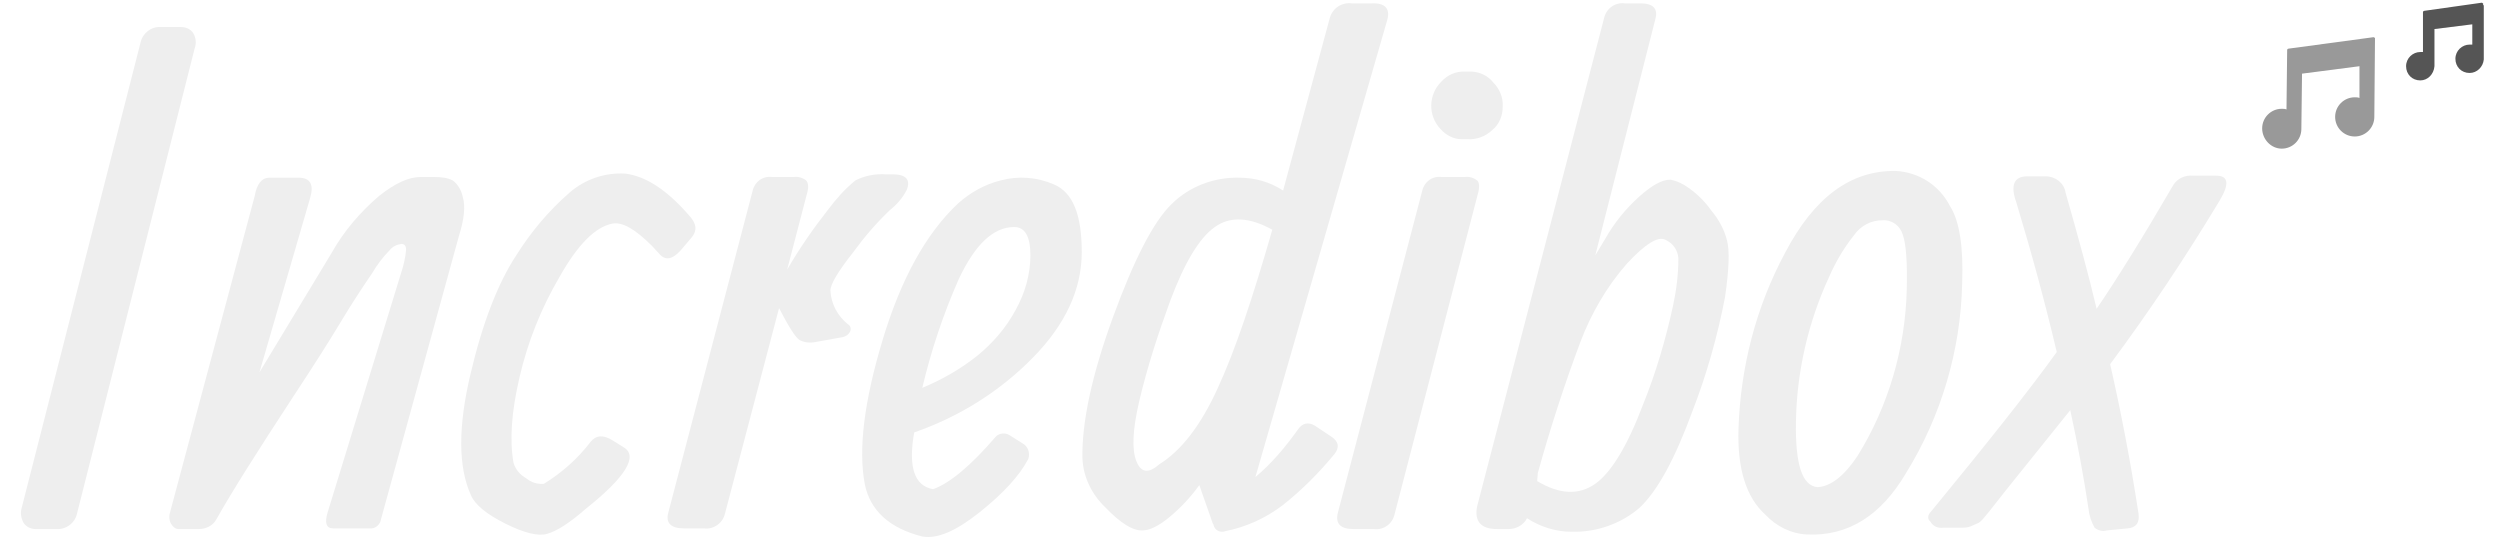
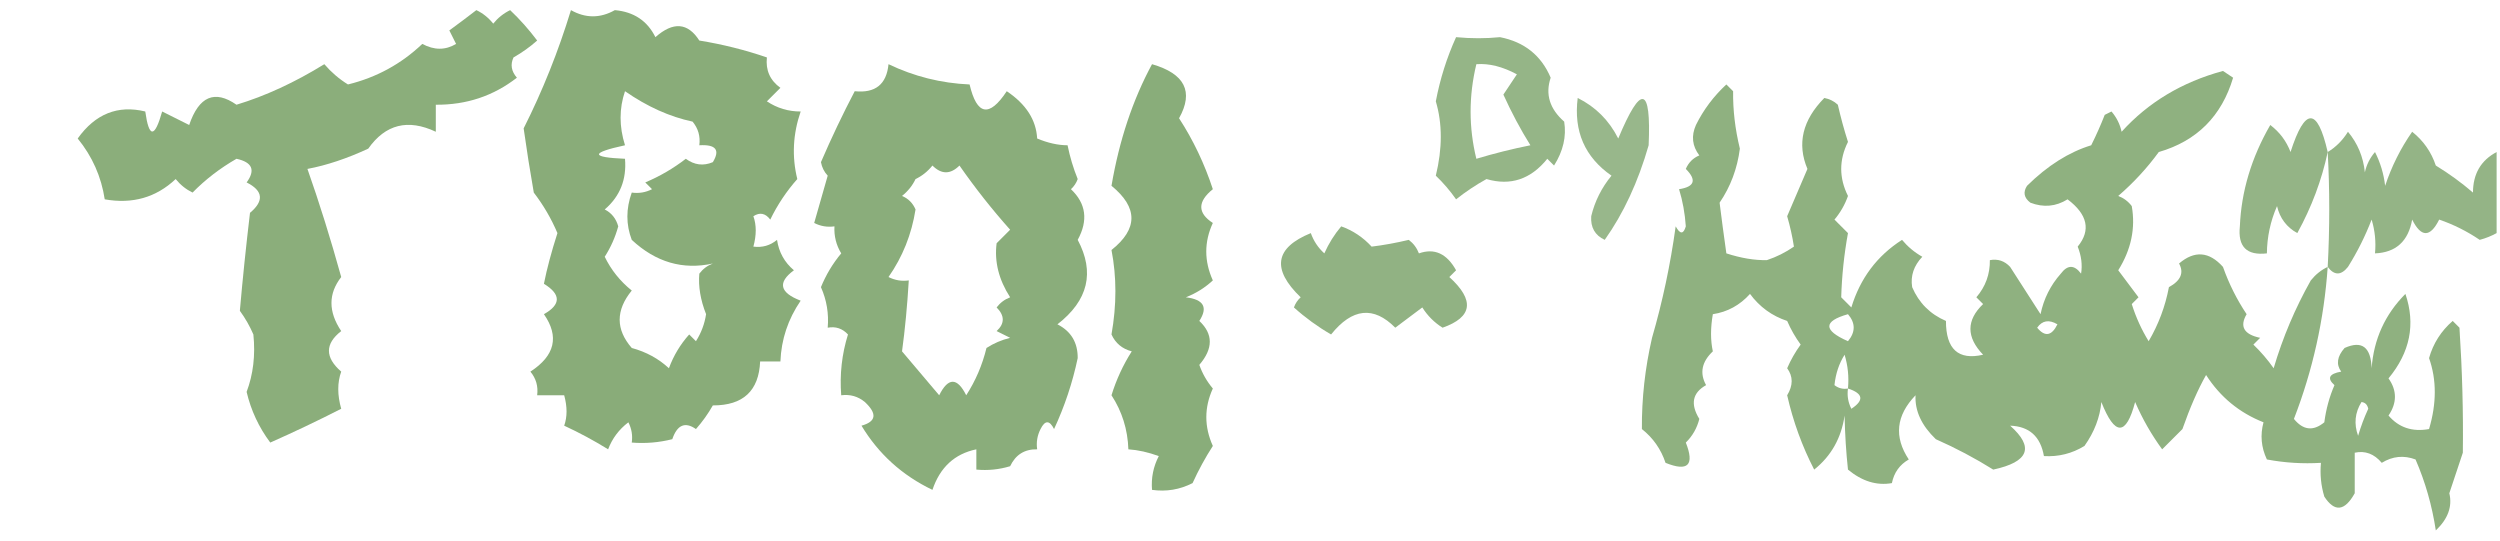
- <svg xmlns="http://www.w3.org/2000/svg" version="1.1" id="png" x="0px" y="0px" viewBox="0 0 370 80" style="enable-background:new 0 0 370 80;" xml:space="preserve">
-   <style type="text/css">
- 	.st0{fill:#EEEEEE;}
- 	.st1{fill:#999999;}
- 	.st2{fill:#555555;}
- </style>
-   <path class="st0" d="M20.8,6.3c0.3-1.4,1.6-2.4,3-2.3h3c0.7,0,1.4,0.3,1.8,0.9c0.4,0.7,0.5,1.5,0.2,2.3L11.4,76  c-0.3,1.4-1.6,2.4-3.1,2.3h-3c-0.7,0-1.4-0.3-1.8-0.9c-0.4-0.7-0.5-1.5-0.3-2.2L20.8,6.3z" />
-   <path class="st0" d="M38.4,55.1l10.7-17.7c1.8-3.2,4.2-6,7-8.4c2.4-1.9,4.4-2.8,6.1-2.8h2.2c0.9,0,1.8,0.1,2.6,0.5  c0.8,0.6,1.3,1.5,1.5,2.5c0.4,1.3,0.2,3.3-0.6,5.8L56.4,76.8c-0.1,0.8-0.8,1.5-1.7,1.4h-5.4c-1,0-1.3-0.8-0.8-2.4l10.8-35.2  c0.4-1.2,0.7-2.4,0.8-3.6c0-0.6-0.2-0.9-0.7-0.9c-0.7,0.1-1.3,0.4-1.7,0.9c-1,1-1.9,2.2-2.6,3.4c-1.3,1.9-2.9,4.3-4.7,7.3  c-1.8,3-4.1,6.6-7,11c-5.3,8.1-9.1,14.1-11.4,18.2c-0.5,0.9-1.5,1.4-2.6,1.4h-3c-0.4,0-0.8-0.3-1.1-0.8c-0.3-0.6-0.3-1.2-0.1-1.8  l12.5-46.7c0.3-1.8,1.1-2.7,2.1-2.7h4.4c1.7,0,2.3,1,1.7,3L38.4,55.1z" />
-   <path class="st0" d="M102,31.9c1.1,1.2,1.2,2.2,0.4,3.2l-1.7,2c-1.2,1.3-2.2,1.5-3.1,0.5l-1.1-1.2c-2.5-2.5-4.4-3.6-5.9-3.3  c-2.5,0.5-5.1,3.1-7.8,7.9c-2.7,4.6-4.7,9.6-5.9,14.8c-1.2,5.1-1.5,9.3-0.9,12.7c0.3,1,1,1.8,1.9,2.3c0.7,0.6,1.7,0.9,2.6,0.8  c2.6-1.6,5-3.7,6.9-6.2c0.8-1,1.9-1.1,3.3-0.2l1.6,1c2.2,1.3,0.3,4.4-5.6,9.1c-2.4,2.1-4.3,3.3-5.7,3.7c-1.3,0.4-3.4-0.1-6.2-1.5  c-2.8-1.4-4.5-2.8-5.1-4.2c-1.9-4.2-1.9-10.1-0.1-17.8s4.1-13.6,6.8-17.7c2.2-3.5,4.8-6.6,7.9-9.3c2.3-2,5.3-3,8.3-2.8  C95.6,26.1,98.7,28.1,102,31.9" />
-   <path class="st0" d="M116.5,39.9c1.8-3.1,3.8-6,6-8.8c1.2-1.6,2.5-3.1,4.1-4.4c1.4-0.7,2.9-1,4.5-0.9h1c2,0,2.7,0.8,2.1,2.3  c-0.6,1.2-1.5,2.2-2.5,3c-2,1.9-3.8,4-5.4,6.2c-2.3,2.9-3.4,4.8-3.4,5.7c0.1,2,1.1,3.8,2.6,5c0.4,0.2,0.5,0.7,0.3,1.1  c-0.2,0.4-0.6,0.7-1.1,0.8l-3.9,0.7c-0.9,0.2-1.8,0.1-2.5-0.3c-0.6-0.4-1.6-2-3-4.7L107.3,76c-0.3,1.4-1.7,2.4-3.1,2.2h-3  c-1.9,0-2.7-0.8-2.3-2.3l12.5-47.7c0.3-1.3,1.5-2.2,2.9-2h3.2c0.6-0.1,1.3,0.1,1.8,0.5c0.3,0.3,0.4,0.9,0.2,1.7L116.5,39.9z" />
-   <path class="st0" d="M135.3,64c-0.9,5.1,0,7.9,2.8,8.4c2.5-0.9,5.6-3.5,9.3-7.8c0.5-0.5,1.4-0.6,2-0.2l1.9,1.2  c0.8,0.4,1.2,1.4,0.9,2.3c-1.3,2.5-3.7,5.1-7.2,7.9s-6.3,4-8.5,3.6c-4.8-1.2-7.7-3.8-8.5-7.7c-1-5.2-0.1-12.3,2.6-21.3  c2.7-9,6.4-15.8,11.2-20.3c1.8-1.6,3.9-2.8,6.3-3.4c2.6-0.7,5.4-0.5,7.9,0.6c2.8,1.2,4.1,4.5,4.1,10c0,5.5-2.4,10.7-7.2,15.6  C147.9,58,141.9,61.7,135.3,64 M136.5,57.4c2.9-1.2,5.7-2.8,8.2-4.8c2.3-1.9,4.2-4.1,5.6-6.7c1.4-2.5,2.2-5.3,2.2-8.1  c0-2.8-0.8-4.2-2.4-4.2c-3.1,0-5.8,2.6-8.2,7.7C139.6,46.5,137.8,51.9,136.5,57.4" />
-   <path class="st0" d="M205.3,3l-19.5,67.6c2.4-2,4.4-4.4,6.2-6.9c0.7-1.1,1.6-1.3,2.6-0.7l2.4,1.6c1.1,0.7,1.3,1.6,0.5,2.6  c-2.3,2.8-4.9,5.4-7.7,7.6c-2.5,1.9-5.4,3.2-8.4,3.8c-0.8,0.3-1.6-0.1-1.8-0.9c0-0.1,0-0.1-0.1-0.2l-2-5.7c-1.3,1.8-2.8,3.4-4.5,4.8  c-1.6,1.3-2.9,1.9-3.9,1.9h-0.2c-1.3,0-3.1-1.1-5.3-3.4c-2-1.9-3.3-4.5-3.4-7.3c-0.1-5.3,1.4-12.3,4.5-20.8s6-14.2,8.7-16.8  c2.6-2.6,6.3-4,10-3.9c2.3,0,4.5,0.6,6.5,1.9l6.9-25.5c0.4-1.5,1.8-2.4,3.3-2.2h2.9C205,0.4,205.8,1.3,205.3,3 M188.3,34  c-3.4-1.9-6.3-2-8.5-0.4c-2.3,1.6-4.5,5.3-6.6,10.9c-1.8,4.9-3.4,9.8-4.6,14.9c-1,4.3-1.1,7.2-0.4,8.9s1.8,1.8,3.4,0.4  c3.2-2,6.1-5.7,8.6-11.2C182.8,51.9,185.4,44.1,188.3,34" />
-   <path class="st0" d="M218.8,28.4l-12.4,47.7c-0.3,1.4-1.6,2.4-3.1,2.2h-3c-1.9,0-2.7-0.8-2.3-2.4l12.5-47.7c0.3-1.3,1.5-2.2,2.9-2  h3.4c0.6-0.1,1.3,0.1,1.8,0.5C218.9,26.9,219,27.5,218.8,28.4 M216.9,10.6h1c1.2,0.1,2.3,0.6,3.1,1.6c0.9,0.9,1.5,2.2,1.4,3.6  c0,1.3-0.5,2.6-1.5,3.4c-1,1-2.4,1.5-3.8,1.4h-0.8c-1.2,0-2.3-0.6-3.1-1.5c-1.9-2-1.8-5.1,0.1-7C214.2,11.1,215.5,10.5,216.9,10.6" />
-   <path class="st0" d="M232.6,78.7c-2.3,0-4.6-0.7-6.6-2c-0.5,1-1.6,1.6-2.7,1.6h-1.7c-2.4,0-3.4-1.1-3-3.3l18.8-72.3  c0.3-1.4,1.6-2.4,3.1-2.2h2.3c1.9,0,2.6,0.8,2.2,2.3l-8.9,35l1.5-2.5c1.3-2.3,3-4.4,5-6.2c1.9-1.7,3.4-2.5,4.5-2.5h0.2  c0.9,0.2,1.8,0.6,2.6,1.2c1.3,0.9,2.5,2.1,3.4,3.4c1.1,1.3,1.9,2.8,2.3,4.4c0.4,1.5,0.3,4.3-0.3,8.4c-1.1,5.7-2.7,11.4-4.8,16.8  c-2.6,7.1-5.2,11.9-7.9,14.4C239.9,77.5,236.3,78.8,232.6,78.7 M227.5,71.2c3.3,2,6.2,2.1,8.6,0.4c2.4-1.7,4.8-5.7,7.1-11.8  c1.9-4.7,3.3-9.5,4.4-14.5c0.5-2.3,0.8-4.7,0.8-7.1c-0.1-1.2-0.8-2.2-1.9-2.7c-1.1-0.6-3,0.6-5.7,3.5c-3,3.4-5.3,7.4-6.9,11.6  c-2.4,6.4-4.5,12.9-6.3,19.4L227.5,71.2z" />
-   <path class="st0" d="M257.3,63.4c0.3-9.1,2.6-18,6.9-26c4.3-8.2,9.7-12.2,16.4-12.1c3.4,0.2,6.4,2.1,8,5.2c1.4,2.2,2,6,1.8,11.4  c-0.2,9.9-3.1,19.7-8.3,28.1c-3.7,6.3-8.6,9.4-14.7,9.1c-2.3-0.1-4.5-1.2-6.1-2.9C258.4,73.6,257.1,69.3,257.3,63.4 M274.9,67.5  c4.6-7.4,7.1-16,7.3-24.7c0.1-4-0.1-6.7-0.6-8.1c-0.4-1.3-1.6-2.2-3-2.1c-1.7,0-3.2,0.8-4.2,2.2c-1.5,1.9-2.7,3.9-3.7,6.2  c-3.1,6.7-4.8,14.1-4.9,21.5c-0.1,6.2,0.9,9.4,3.2,9.6C270.9,72,272.9,70.5,274.9,67.5" />
-   <path class="st0" d="M285.8,75.7c8.3-10.1,14.5-17.9,18.6-23.6c-1.7-7.2-3.7-14.6-6-22.2c-0.9-2.5-0.3-3.8,1.6-3.8h2.8  c1.4,0,2.7,1,2.9,2.4c1.8,6.3,3.4,12.1,4.6,17.2c3-4.4,6.8-10.5,11.4-18.4c0.6-0.9,1.7-1.4,2.8-1.3h3.5c1.8,0,2,1.2,0.5,3.7  c-5,8.3-10.4,16.4-16.2,24.2c1.6,7,3,14.3,4.2,22.1c0.2,1.4-0.4,2.1-1.6,2.2l-3.1,0.3c-0.6,0.2-1.3,0-1.8-0.4  c-0.5-0.9-0.8-1.8-0.9-2.8c-0.7-4.7-1.6-9.5-2.7-14.6l-9.4,11.7l-2.6,3.3l-0.5,0.6l-0.5,0.6c-0.2,0.2-0.4,0.4-0.6,0.5l-0.7,0.3  c-0.5,0.3-1.1,0.4-1.6,0.4h-2.9c-0.8,0.1-1.5-0.2-1.9-0.9C285.2,76.8,285.3,76.2,285.8,75.7" />
-   <path class="st1" d="M351.3,5.5l-12.6,1.7c-0.1,0-0.2,0.1-0.2,0.2l-0.1,8.8c-0.2-0.1-0.5-0.1-0.7-0.1c-1.6,0-2.9,1.3-2.9,2.9  c0,1.6,1.3,3,2.9,3c0,0,0,0,0,0l0,0c1.6,0,2.9-1.3,2.9-2.9l0.1-8.2l8.5-1.1v4.7c-0.2-0.1-0.5-0.1-0.7-0.1c-1.6,0-2.9,1.3-2.9,2.9  c0,1.6,1.3,2.9,2.9,2.9c1.6,0,2.9-1.3,2.9-2.9l0.1-11.7C351.6,5.7,351.5,5.6,351.3,5.5C351.3,5.6,351.3,5.6,351.3,5.5" />
-   <path class="st2" d="M367.5,0.5c-0.1,0-0.1-0.1-0.2-0.1l-8.5,1.2c-0.1,0-0.2,0.1-0.2,0.2v5.9c-0.1,0-0.3,0-0.4,0  c-1.1,0-2.1,0.9-2.1,2.1s0.9,2.1,2.1,2.1l0,0c1.1,0,2-0.9,2.1-2.1V4.3l5.6-0.7v3c-0.1,0-0.3,0-0.4,0c-1.1,0-2.1,0.9-2.1,2.1  s0.9,2.1,2.1,2.1c1.1,0,2-0.9,2.1-2l0-7.9c0-0.1,0-0.1-0.1-0.2L367.5,0.5z" />
+ <svg xmlns="http://www.w3.org/2000/svg" version="1.1" width="370px" height="80px" style="shape-rendering:geometricPrecision; text-rendering:geometricPrecision; image-rendering:optimizeQuality; fill-rule:evenodd; clip-rule:evenodd">
+   <g>
+     <path style="opacity:0.761" fill="#669452" d="M 70.5,1.5 C 71.458,1.953 72.292,2.619 73,3.5C 73.689,2.643 74.522,1.977 75.5,1.5C 76.941,2.865 78.274,4.365 79.5,6C 78.421,6.956 77.255,7.789 76,8.5C 75.508,9.549 75.674,10.549 76.5,11.5C 73.029,14.203 69.029,15.536 64.5,15.5C 64.5,16.833 64.5,18.167 64.5,19.5C 60.379,17.557 57.046,18.391 54.5,22C 51.327,23.47 48.327,24.47 45.5,25C 47.266,30.017 48.933,35.35 50.5,41C 48.575,43.465 48.575,46.132 50.5,49C 48.078,50.888 48.078,52.888 50.5,55C 49.917,56.619 49.917,58.452 50.5,60.5C 47.035,62.265 43.535,63.931 40,65.5C 38.311,63.24 37.144,60.74 36.5,58C 37.481,55.393 37.814,52.559 37.5,49.5C 36.96,48.252 36.293,47.085 35.5,46C 35.904,41.352 36.404,36.519 37,31.5C 39.114,29.729 38.947,28.229 36.5,27C 37.841,25.174 37.341,24.007 35,23.5C 32.569,24.895 30.402,26.562 28.5,28.5C 27.522,28.023 26.689,27.357 26,26.5C 23.103,29.231 19.603,30.231 15.5,29.5C 14.992,26.148 13.658,23.148 11.5,20.5C 14.107,16.848 17.441,15.514 21.5,16.5C 22.053,20.456 22.886,20.456 24,16.5C 25.333,17.167 26.667,17.833 28,18.5C 29.44,14.255 31.773,13.255 35,15.5C 39.285,14.203 43.618,12.203 48,9.5C 49.02,10.687 50.186,11.687 51.5,12.5C 55.712,11.468 59.379,9.468 62.5,6.5C 64.258,7.446 65.924,7.446 67.5,6.5C 67.167,5.833 66.833,5.167 66.5,4.5C 67.901,3.479 69.235,2.479 70.5,1.5 Z" />
+   </g>
+   <g>
+     <path style="opacity:0.772" fill="#669452" d="M 84.5,1.5 C 86.663,2.72 88.83,2.72 91,1.5C 93.809,1.752 95.809,3.085 97,5.5C 99.63,3.172 101.797,3.339 103.5,6C 106.934,6.558 110.267,7.391 113.5,8.5C 113.297,10.39 113.963,11.89 115.5,13C 114.833,13.667 114.167,14.333 113.5,15C 115.025,16.009 116.692,16.509 118.5,16.5C 117.349,19.836 117.182,23.169 118,26.5C 116.398,28.307 115.064,30.307 114,32.5C 113.282,31.549 112.449,31.383 111.5,32C 111.966,33.299 111.966,34.799 111.5,36.5C 112.822,36.67 113.989,36.337 115,35.5C 115.273,37.329 116.107,38.829 117.5,40C 115.048,41.806 115.381,43.306 118.5,44.5C 116.629,47.234 115.629,50.234 115.5,53.5C 114.5,53.5 113.5,53.5 112.5,53.5C 112.315,57.849 109.981,60.016 105.5,60C 104.789,61.255 103.956,62.421 103,63.5C 101.387,62.378 100.22,62.878 99.5,65C 97.527,65.496 95.527,65.662 93.5,65.5C 93.65,64.448 93.483,63.448 93,62.5C 91.615,63.55 90.615,64.884 90,66.5C 87.913,65.206 85.746,64.04 83.5,63C 83.966,61.701 83.966,60.201 83.5,58.5C 82.167,58.5 80.833,58.5 79.5,58.5C 79.67,57.178 79.337,56.011 78.5,55C 82.136,52.64 82.802,49.806 80.5,46.5C 83.044,45.063 83.044,43.563 80.5,42C 80.94,39.781 81.607,37.281 82.5,34.5C 81.602,32.374 80.435,30.374 79,28.5C 78.446,25.342 77.946,22.175 77.5,19C 80.304,13.435 82.637,7.602 84.5,1.5 Z M 92.5,13.5 C 95.79,15.783 99.124,17.283 102.5,18C 103.337,19.011 103.67,20.178 103.5,21.5C 105.942,21.354 106.609,22.187 105.5,24C 104.101,24.595 102.768,24.428 101.5,23.5C 99.664,24.919 97.664,26.086 95.5,27C 95.833,27.333 96.167,27.667 96.5,28C 95.552,28.483 94.552,28.649 93.5,28.5C 92.636,30.895 92.636,33.229 93.5,35.5C 97.058,38.811 101.058,39.978 105.5,39C 104.692,39.308 104.025,39.808 103.5,40.5C 103.336,42.396 103.669,44.396 104.5,46.5C 104.281,47.938 103.781,49.271 103,50.5C 102.667,50.167 102.333,49.833 102,49.5C 100.684,50.974 99.684,52.641 99,54.5C 97.47,53.08 95.637,52.08 93.5,51.5C 91.115,48.755 91.115,45.922 93.5,43C 91.773,41.611 90.439,39.944 89.5,38C 90.394,36.604 91.061,35.104 91.5,33.5C 91.182,32.353 90.516,31.519 89.5,31C 91.759,29.065 92.759,26.565 92.5,23.5C 87.371,23.281 87.371,22.614 92.5,21.5C 91.629,18.728 91.629,16.062 92.5,13.5 Z" />
+   </g>
+   <g>
+     <path style="opacity:0.695" fill="#669452" d="M 215.5,5.5 C 217.728,5.711 219.895,5.711 222,5.5C 225.607,6.208 228.107,8.208 229.5,11.5C 228.68,13.943 229.347,16.109 231.5,18C 231.852,20.193 231.352,22.36 230,24.5C 229.667,24.167 229.333,23.833 229,23.5C 226.551,26.539 223.551,27.539 220,26.5C 218.414,27.376 216.914,28.376 215.5,29.5C 214.618,28.24 213.618,27.074 212.5,26C 213.482,21.974 213.482,18.307 212.5,15C 213.132,11.678 214.132,8.511 215.5,5.5 Z M 226.5,21.5 C 223.811,22.038 221.144,22.705 218.5,23.5C 217.366,18.869 217.366,14.202 218.5,9.5C 220.382,9.358 222.382,9.858 224.5,11C 223.833,12 223.167,13 222.5,14C 223.714,16.674 225.047,19.174 226.5,21.5 Z" />
+   </g>
+   <g>
+     <path style="opacity:0.764" fill="#669452" d="M 131.5,9.5 C 135.284,11.316 139.284,12.316 143.5,12.5C 144.578,17.082 146.411,17.415 149,13.5C 151.851,15.41 153.351,17.744 153.5,20.5C 155.101,21.165 156.601,21.499 158,21.5C 158.346,23.218 158.846,24.885 159.5,26.5C 159.291,27.086 158.957,27.586 158.5,28C 160.742,30.119 161.075,32.619 159.5,35.5C 162.056,40.302 161.056,44.469 156.5,48C 158.516,49.028 159.516,50.695 159.5,53C 158.733,56.634 157.566,60.134 156,63.5C 155.333,62.167 154.667,62.167 154,63.5C 153.517,64.448 153.351,65.448 153.5,66.5C 151.641,66.461 150.308,67.294 149.5,69C 147.866,69.493 146.199,69.66 144.5,69.5C 144.5,68.5 144.5,67.5 144.5,66.5C 141.287,67.164 139.121,69.164 138,72.5C 133.526,70.356 130.026,67.19 127.5,63C 129.686,62.396 129.852,61.23 128,59.5C 126.989,58.663 125.822,58.33 124.5,58.5C 124.26,55.421 124.593,52.421 125.5,49.5C 124.675,48.614 123.675,48.281 122.5,48.5C 122.682,46.409 122.348,44.409 121.5,42.5C 122.248,40.667 123.248,39.001 124.5,37.5C 123.754,36.264 123.421,34.931 123.5,33.5C 122.448,33.65 121.448,33.483 120.5,33C 121.167,30.667 121.833,28.333 122.5,26C 121.978,25.439 121.645,24.772 121.5,24C 123.068,20.367 124.735,16.867 126.5,13.5C 129.546,13.817 131.213,12.484 131.5,9.5 Z M 135.5,26.5 C 136.458,26.047 137.292,25.381 138,24.5C 139.333,25.833 140.667,25.833 142,24.5C 144.325,27.835 146.825,31.001 149.5,34C 148.833,34.667 148.167,35.333 147.5,36C 147.152,38.725 147.818,41.392 149.5,44C 148.692,44.308 148.025,44.808 147.5,45.5C 148.711,46.72 148.711,47.887 147.5,49C 148.167,49.333 148.833,49.667 149.5,50C 148.234,50.309 147.067,50.809 146,51.5C 145.381,54.032 144.381,56.365 143,58.5C 141.667,55.833 140.333,55.833 139,58.5C 137.167,56.333 135.333,54.167 133.5,52C 133.944,48.74 134.277,45.24 134.5,41.5C 133.448,41.65 132.448,41.483 131.5,41C 133.585,38.018 134.919,34.685 135.5,31C 135.095,30.055 134.428,29.388 133.5,29C 134.381,28.292 135.047,27.458 135.5,26.5 Z" />
+   </g>
+   <g>
+     <path style="opacity:0.767" fill="#669452" d="M 170.5,9.5 C 175.366,10.909 176.699,13.576 174.5,17.5C 176.593,20.722 178.26,24.222 179.5,28C 177.219,29.851 177.219,31.518 179.5,33C 178.205,35.801 178.205,38.634 179.5,41.5C 178.335,42.584 177.002,43.417 175.5,44C 178.147,44.315 178.813,45.482 177.5,47.5C 179.564,49.433 179.564,51.599 177.5,54C 177.95,55.285 178.617,56.452 179.5,57.5C 178.217,60.318 178.217,63.152 179.5,66C 178.38,67.737 177.38,69.571 176.5,71.5C 174.604,72.466 172.604,72.799 170.5,72.5C 170.357,70.738 170.691,69.071 171.5,67.5C 169.922,66.928 168.422,66.594 167,66.5C 166.9,63.563 166.067,60.896 164.5,58.5C 165.214,56.189 166.214,54.022 167.5,52C 166.09,51.632 165.09,50.799 164.5,49.5C 165.272,45.146 165.272,40.98 164.5,37C 168.434,33.877 168.434,30.71 164.5,27.5C 165.649,20.768 167.649,14.768 170.5,9.5 Z" />
+   </g>
+   <g>
+     <path style="opacity:0.732" fill="#669452" d="M 344.5,39.5 C 343.962,47.273 342.296,54.773 339.5,62C 340.865,63.682 342.365,63.849 344,62.5C 344.251,60.567 344.751,58.734 345.5,57C 344.366,55.984 344.699,55.317 346.5,55C 345.72,53.927 345.887,52.76 347,51.5C 349.557,50.354 350.89,51.354 351,54.5C 351.317,50.201 352.983,46.535 356,43.5C 357.527,47.975 356.694,52.142 353.5,56C 354.767,57.796 354.767,59.629 353.5,61.5C 355.023,63.282 357.023,63.949 359.5,63.5C 360.629,59.699 360.629,56.199 359.5,53C 360.116,50.822 361.283,48.988 363,47.5C 363.333,47.833 363.667,48.167 364,48.5C 364.411,54.869 364.578,61.036 364.5,67C 363.833,69 363.167,71 362.5,73C 362.969,74.962 362.303,76.795 360.5,78.5C 359.944,74.825 358.944,71.325 357.5,68C 355.765,67.349 354.098,67.515 352.5,68.5C 351.38,67.167 350.047,66.667 348.5,67C 348.5,69 348.5,71 348.5,73C 347.02,75.668 345.52,75.835 344,73.5C 343.506,71.866 343.34,70.199 343.5,68.5C 340.813,68.664 338.146,68.497 335.5,68C 334.657,66.213 334.49,64.38 335,62.5C 331.422,61.09 328.588,58.757 326.5,55.5C 325.287,57.641 324.121,60.308 323,63.5C 322,64.5 321,65.5 320,66.5C 318.414,64.329 317.08,61.996 316,59.5C 314.662,64.556 312.996,64.556 311,59.5C 310.792,61.776 309.958,63.943 308.5,66C 306.655,67.128 304.655,67.628 302.5,67.5C 301.999,64.599 300.333,63.099 297.5,63C 301.108,66.196 300.274,68.363 295,69.5C 292.31,67.818 289.477,66.318 286.5,65C 284.383,62.965 283.383,60.799 283.5,58.5C 280.615,61.496 280.282,64.663 282.5,68C 281.151,68.772 280.318,69.939 280,71.5C 277.754,71.898 275.587,71.231 273.5,69.5C 273.222,66.933 273.056,64.267 273,61.5C 272.517,64.823 271.017,67.49 268.5,69.5C 266.715,66.048 265.382,62.382 264.5,58.5C 265.39,57.044 265.39,55.711 264.5,54.5C 265.04,53.252 265.707,52.085 266.5,51C 265.707,49.915 265.04,48.748 264.5,47.5C 262.253,46.755 260.42,45.422 259,43.5C 257.494,45.174 255.661,46.174 253.5,46.5C 253.146,48.541 253.146,50.374 253.5,52C 251.854,53.555 251.521,55.221 252.5,57C 250.478,58.133 250.145,59.799 251.5,62C 251.156,63.365 250.489,64.532 249.5,65.5C 250.822,68.844 249.822,69.844 246.5,68.5C 245.826,66.484 244.659,64.817 243,63.5C 242.967,58.982 243.467,54.482 244.5,50C 246.059,44.638 247.225,39.138 248,33.5C 248.654,34.696 249.154,34.696 249.5,33.5C 249.37,31.577 249.036,29.744 248.5,28C 250.807,27.646 251.141,26.646 249.5,25C 249.905,24.055 250.572,23.388 251.5,23C 250.446,21.612 250.28,20.112 251,18.5C 252.118,16.242 253.618,14.242 255.5,12.5C 255.833,12.833 256.167,13.167 256.5,13.5C 256.464,16.281 256.798,19.114 257.5,22C 257.117,24.964 256.117,27.631 254.5,30C 254.779,32.246 255.113,34.746 255.5,37.5C 257.678,38.204 259.678,38.537 261.5,38.5C 262.931,38.023 264.264,37.357 265.5,36.5C 265.277,35.033 264.944,33.533 264.5,32C 265.5,29.667 266.5,27.333 267.5,25C 265.932,21.281 266.765,17.781 270,14.5C 270.772,14.645 271.439,14.978 272,15.5C 272.422,17.355 272.922,19.189 273.5,21C 272.167,23.667 272.167,26.333 273.5,29C 273.05,30.285 272.383,31.452 271.5,32.5C 272.167,33.167 272.833,33.833 273.5,34.5C 272.927,37.631 272.594,40.798 272.5,44C 273,44.5 273.5,45 274,45.5C 275.308,41.194 277.808,37.861 281.5,35.5C 282.354,36.522 283.354,37.355 284.5,38C 283.235,39.337 282.735,40.837 283,42.5C 284,44.833 285.667,46.5 288,47.5C 287.997,51.682 289.83,53.349 293.5,52.5C 290.999,49.899 290.999,47.399 293.5,45C 293.167,44.667 292.833,44.333 292.5,44C 293.861,42.416 294.528,40.582 294.5,38.5C 295.675,38.281 296.675,38.614 297.5,39.5C 299,41.833 300.5,44.167 302,46.5C 302.47,44.226 303.47,42.226 305,40.5C 306,39.167 307,39.167 308,40.5C 308.21,39.197 308.043,37.864 307.5,36.5C 309.476,34.081 308.976,31.748 306,29.5C 304.274,30.576 302.441,30.743 300.5,30C 299.549,29.282 299.383,28.449 300,27.5C 303.025,24.515 306.192,22.515 309.5,21.5C 310.244,20.009 310.91,18.509 311.5,17C 311.833,16.833 312.167,16.667 312.5,16.5C 313.251,17.376 313.751,18.376 314,19.5C 317.935,15.149 322.935,12.149 329,10.5C 329.5,10.833 330,11.167 330.5,11.5C 328.803,17.197 325.136,20.864 319.5,22.5C 317.768,24.877 315.768,27.043 313.5,29C 314.308,29.308 314.975,29.808 315.5,30.5C 316.078,33.774 315.411,36.941 313.5,40C 314.506,41.338 315.506,42.671 316.5,44C 316.167,44.333 315.833,44.667 315.5,45C 316.11,46.947 316.943,48.781 318,50.5C 319.462,48.012 320.462,45.345 321,42.5C 322.758,41.531 323.258,40.364 322.5,39C 324.785,37.046 326.952,37.213 329,39.5C 329.885,42 331.052,44.333 332.5,46.5C 331.429,48.325 332.096,49.492 334.5,50C 334.167,50.333 333.833,50.667 333.5,51C 334.618,52.074 335.618,53.24 336.5,54.5C 337.853,49.934 339.686,45.601 342,41.5C 342.708,40.62 343.542,39.953 344.5,39.5 Z M 273.5,50.5 C 269.819,48.88 269.819,47.547 273.5,46.5C 274.626,47.808 274.626,49.142 273.5,50.5 Z M 301.5,48.5 C 302.251,47.426 303.251,47.26 304.5,48C 303.648,49.728 302.648,49.895 301.5,48.5 Z M 273.5,57.5 C 272.761,57.631 272.094,57.464 271.5,57C 271.676,55.308 272.176,53.808 273,52.5C 273.494,54.134 273.66,55.801 273.5,57.5 Z M 273.5,57.5 C 275.76,58.238 275.927,59.238 274,60.5C 273.517,59.552 273.351,58.552 273.5,57.5 Z M 349.5,59.5 C 350.043,59.56 350.376,59.893 350.5,60.5C 349.902,61.795 349.402,63.128 349,64.5C 348.36,62.735 348.527,61.068 349.5,59.5 Z" />
+   </g>
+   <g>
+     <path style="opacity:0.671" fill="#669452" d="M 233.5,14.5 C 236.145,15.812 238.145,17.812 239.5,20.5C 242.884,12.385 244.384,12.718 244,21.5C 242.444,26.921 240.277,31.588 237.5,35.5C 236.054,34.829 235.388,33.662 235.5,32C 236.03,29.793 237.03,27.793 238.5,26C 234.547,23.253 232.881,19.42 233.5,14.5 Z" />
+   </g>
+   <g>
+     <path style="opacity:0.7" fill="#669452" d="M 344.5,22.5 C 343.621,26.647 342.121,30.647 340,34.5C 338.415,33.624 337.415,32.291 337,30.5C 336.023,32.74 335.523,35.073 335.5,37.5C 332.512,37.845 331.179,36.512 331.5,33.5C 331.713,28.329 333.213,23.329 336,18.5C 337.385,19.55 338.385,20.884 339,22.5C 341.138,15.844 342.971,15.844 344.5,22.5 Z" />
+   </g>
+   <g>
+     <path style="opacity:0.698" fill="#669452" d="M 369.5,22.5 C 369.5,26.5 369.5,30.5 369.5,34.5C 368.735,34.923 367.902,35.257 367,35.5C 365.112,34.223 363.112,33.223 361,32.5C 359.667,35.167 358.333,35.167 357,32.5C 356.428,35.707 354.595,37.374 351.5,37.5C 351.66,35.801 351.494,34.134 351,32.5C 350.06,34.942 348.894,37.275 347.5,39.5C 346.473,40.791 345.473,40.791 344.5,39.5C 344.806,33.751 344.806,28.084 344.5,22.5C 345.712,21.77 346.712,20.77 347.5,19.5C 348.934,21.22 349.767,23.22 350,25.5C 350.249,24.376 350.749,23.376 351.5,22.5C 352.298,24.078 352.798,25.744 353,27.5C 353.956,24.623 355.289,21.956 357,19.5C 358.659,20.817 359.826,22.483 360.5,24.5C 362.453,25.69 364.287,27.024 366,28.5C 366.006,25.736 367.172,23.736 369.5,22.5 Z" />
+   </g>
+   <g>
+     <path style="opacity:0.717" fill="#669452" d="M 198.5,33.5 C 200.229,34.117 201.729,35.117 203,36.5C 204.799,36.279 206.632,35.946 208.5,35.5C 209.192,36.025 209.692,36.692 210,37.5C 212.291,36.689 214.125,37.523 215.5,40C 215.167,40.333 214.833,40.667 214.5,41C 218.282,44.434 217.949,46.934 213.5,48.5C 212.281,47.737 211.281,46.737 210.5,45.5C 209.167,46.5 207.833,47.5 206.5,48.5C 203.302,45.262 200.135,45.596 197,49.5C 195.027,48.36 193.193,47.027 191.5,45.5C 191.709,44.914 192.043,44.414 192.5,44C 188.171,39.838 188.671,36.671 194,34.5C 194.419,35.672 195.085,36.672 196,37.5C 196.662,36.016 197.496,34.683 198.5,33.5 Z" />
+   </g>
</svg>
